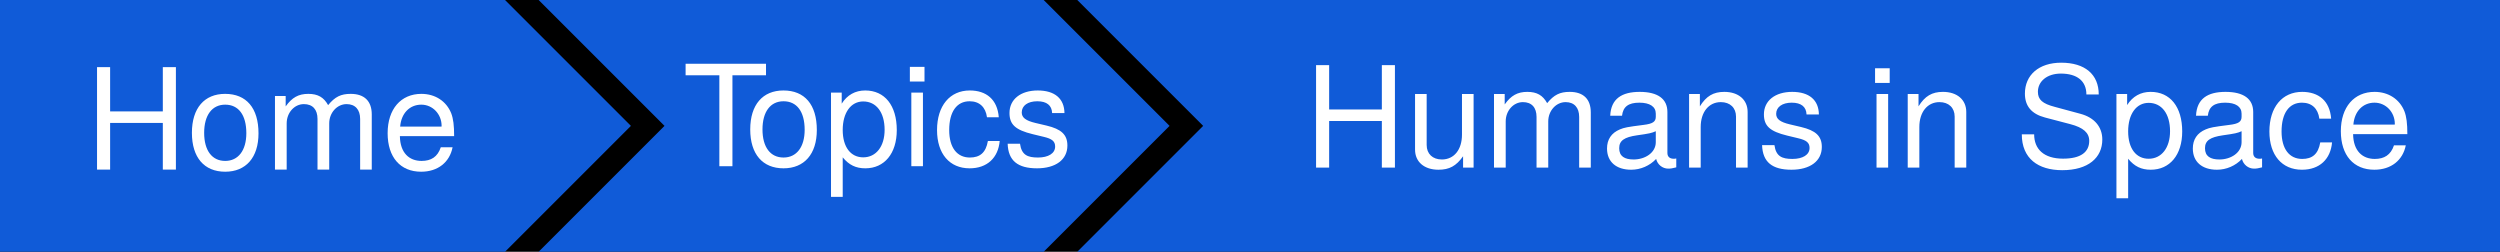
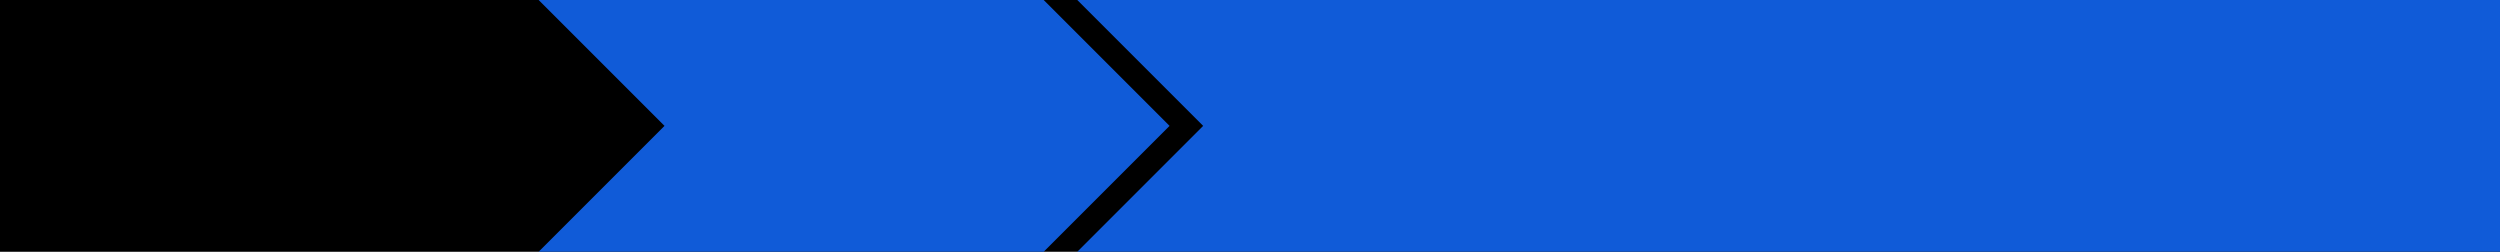
<svg xmlns="http://www.w3.org/2000/svg" viewBox="0 0 427 43">
  <defs>
-     <style>.cls-1{fill:#105bd8;}.cls-2,.cls-3,.cls-4{isolation:isolate;}.cls-3,.cls-4{font-size:24px;fill:#fff;font-family:HelveticaNeue-Light, Helvetica Neue;font-weight:300;}.cls-4{letter-spacing:-0.11em;}.cls-5{letter-spacing:0em;}</style>
+     <style>.cls-1{fill:#105bd8;}</style>
  </defs>
  <g id="Layer_2" data-name="Layer 2">
    <g id="Layer_1-2" data-name="Layer 1">
      <rect width="427" height="43" />
      <polygon class="cls-1" points="184 0 205.5 21.5 184 43 427 43 427 0 184 0" />
-       <g id="Humans_in_Space" data-name="Humans in Space" class="cls-2">
-         <text class="cls-3" transform="translate(222.8 28.63)">Humans in Space</text>
-       </g>
      <polygon class="cls-1" points="178.26 43 199.76 21.5 178.26 0 178.26 0 92 0 113.5 21.5 92 43 92 43 178.26 43 178.26 43 178.26 43" />
-       <g id="Humans_in_Space-2" data-name="Humans in Space" class="cls-2">
-         <text class="cls-4" transform="translate(116.6 28.39)">T<tspan class="cls-5" x="10.68" y="0">opics</tspan>
-         </text>
-       </g>
-       <polygon class="cls-1" points="86.26 43 107.76 21.5 86.26 0 86.26 0 43 0 43 0 0 0 0 43 0 43 0 43 86.26 43 86.26 43 86.26 43" />
-       <g id="Humans_in_Space-3" data-name="Humans in Space" class="cls-2">
-         <text class="cls-3" transform="translate(14.59 28.97)">Home</text>
-       </g>
    </g>
  </g>
</svg>
